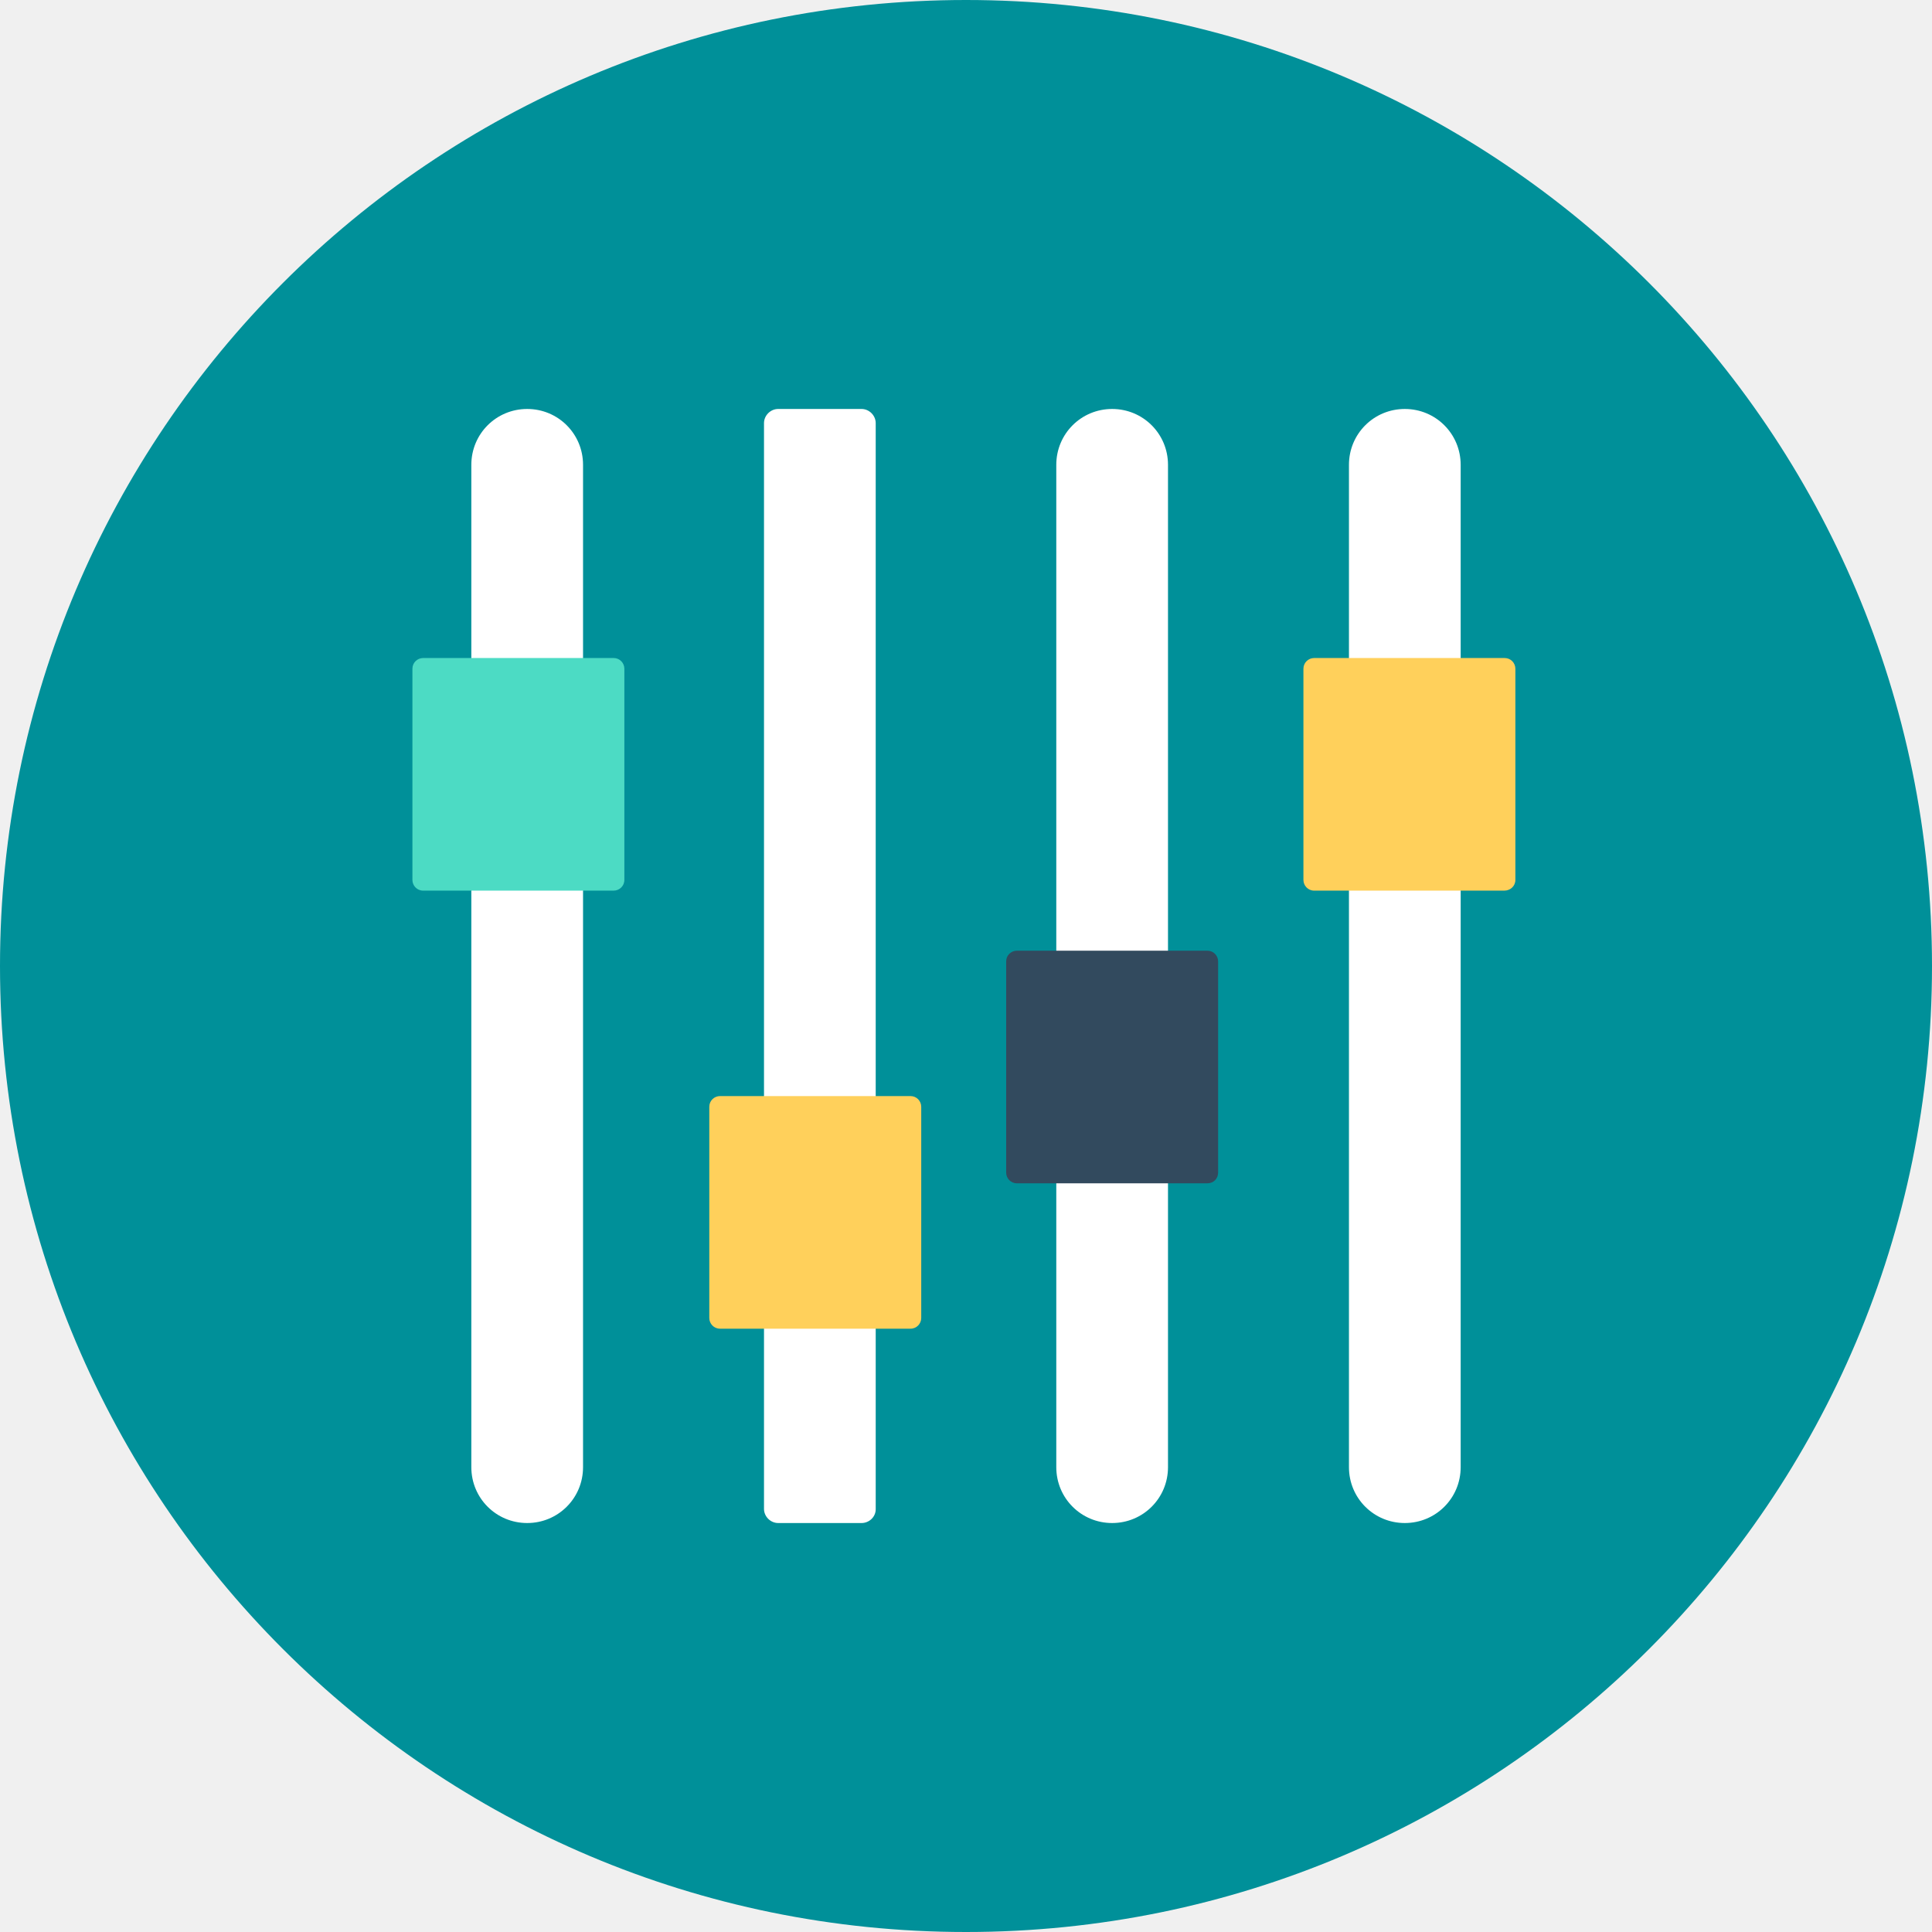
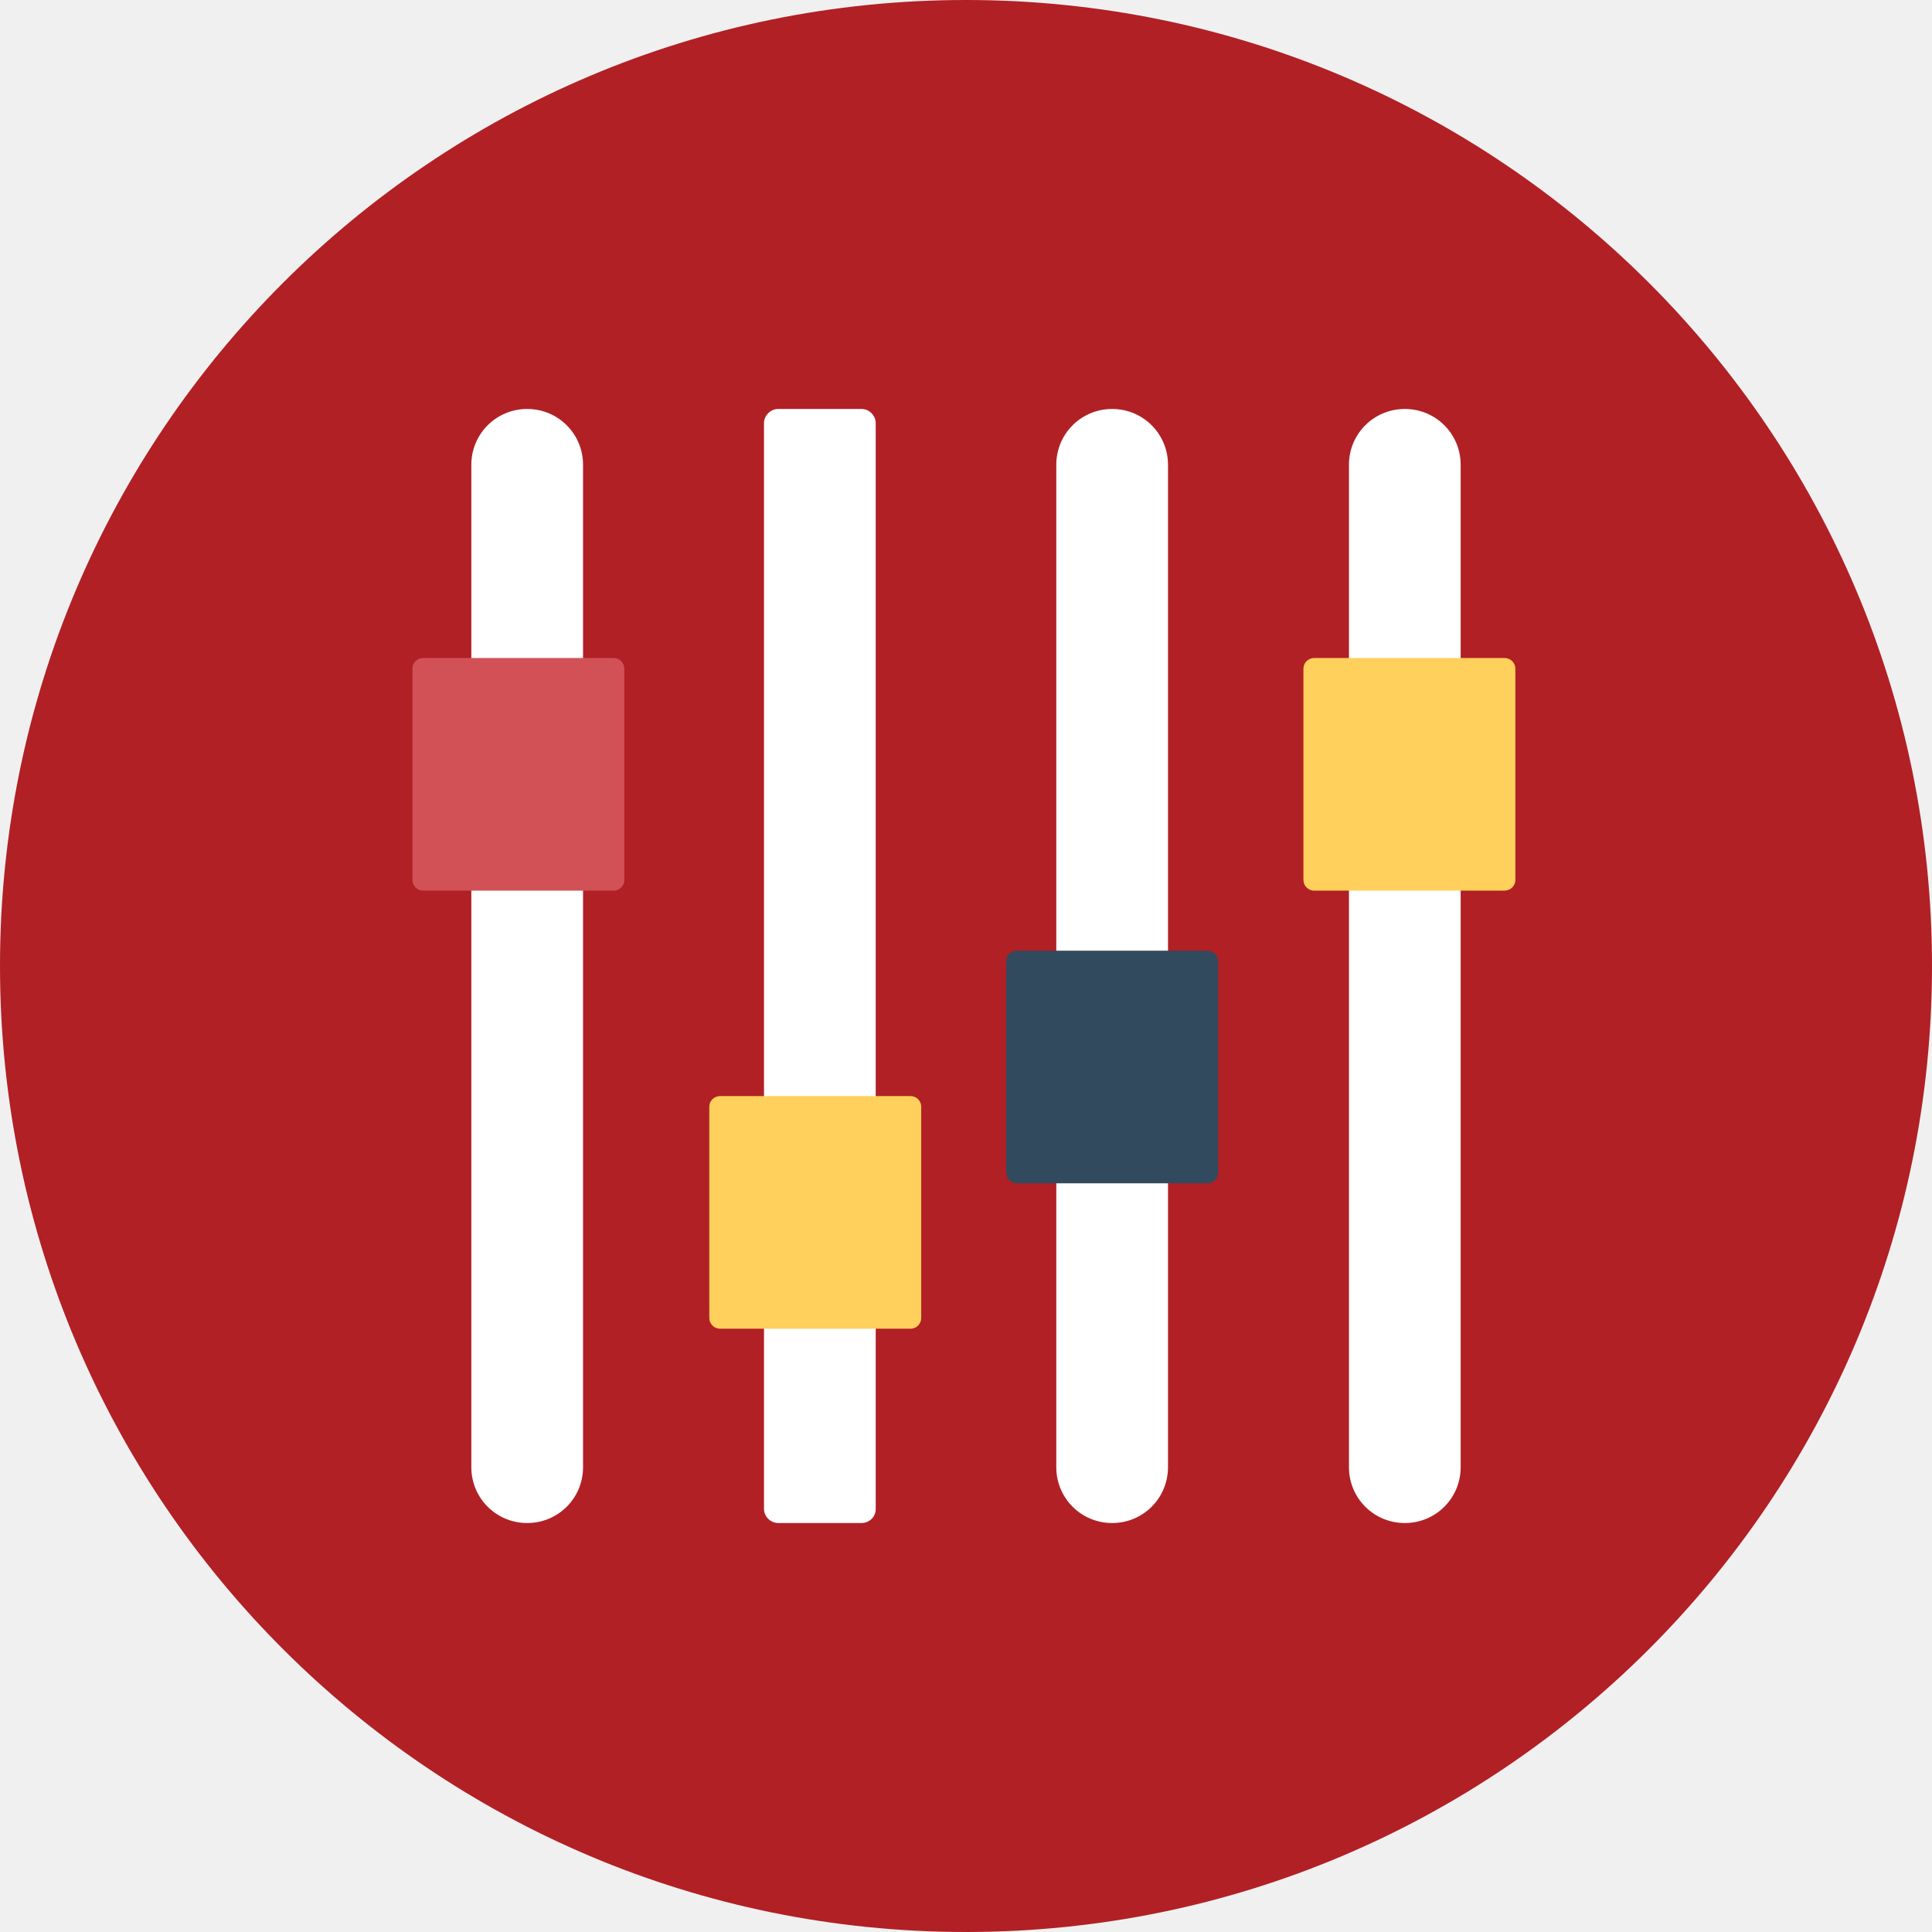
<svg xmlns="http://www.w3.org/2000/svg" height="130px" width="130px" version="1.1" id="Layer_1" viewBox="0 0 505 505" xml:space="preserve" fill="#000000">
  <g id="SVGRepo_bgCarrier" stroke-width="0" />
  <g id="SVGRepo_tracerCarrier" stroke-linecap="round" stroke-linejoin="round" />
  <g id="SVGRepo_iconCarrier">
-     <circle style="fill:#009099;" cx="252.5" cy="252.5" r="252.5" />
+     <circle style="fill:#b12025;" cx="252.5" cy="252.5" r="252.5" />
    <g>
      <path style="fill:#FFFFFF;" d="M137.8,398.1L137.8,398.1c-8.1,0-14.6-6.5-14.6-14.6v-262c0-8.1,6.5-14.6,14.6-14.6l0,0 c8.1,0,14.6,6.5,14.6,14.6v262C152.4,391.6,145.9,398.1,137.8,398.1z" />
      <path style="fill:#FFFFFF;" d="M225.2,398.1h-21.8c-2,0-3.7-1.7-3.7-3.7V110.6c0-2,1.7-3.7,3.7-3.7h21.8c2,0,3.7,1.7,3.7,3.7v283.9 C228.9,396.5,227.2,398.1,225.2,398.1z" />
      <path style="fill:#FFFFFF;" d="M290.7,398.1L290.7,398.1c-8.1,0-14.6-6.5-14.6-14.6v-262c0-8.1,6.5-14.6,14.6-14.6l0,0 c8.1,0,14.6,6.5,14.6,14.6v262C305.3,391.6,298.8,398.1,290.7,398.1z" />
      <path style="fill:#FFFFFF;" d="M367.2,398.1L367.2,398.1c-8.1,0-14.6-6.5-14.6-14.6v-262c0-8.1,6.5-14.6,14.6-14.6l0,0 c8.1,0,14.6,6.5,14.6,14.6v262C381.8,391.6,375.3,398.1,367.2,398.1z" />
    </g>
    <path style="fill:#FFD05B;" d="M393.2,232.8h-49.7c-1.6,0-2.8-1.3-2.8-2.8v-55.2c0-1.6,1.3-2.8,2.8-2.8h49.8c1.6,0,2.8,1.3,2.8,2.8 V230C396.1,231.6,394.8,232.8,393.2,232.8z" />
    <path style="fill:#324A5E;" d="M315.6,309.3h-49.8c-1.6,0-2.8-1.3-2.8-2.8v-55.2c0-1.6,1.3-2.8,2.8-2.8h49.8c1.6,0,2.8,1.3,2.8,2.8 v55.2C318.4,308.1,317.2,309.3,315.6,309.3z" />
    <path style="fill:#FFD05B;" d="M238,347.3h-49.8c-1.6,0-2.8-1.3-2.8-2.8v-55.2c0-1.6,1.3-2.8,2.8-2.8H238c1.6,0,2.8,1.3,2.8,2.8 v55.2C240.8,346,239.6,347.3,238,347.3z" />
-     <path style="fill:#4CDBC4;" d="M160.4,232.8h-49.8c-1.6,0-2.8-1.3-2.8-2.8v-55.2c0-1.6,1.3-2.8,2.8-2.8h49.8c1.6,0,2.8,1.3,2.8,2.8 V230C163.2,231.6,161.9,232.8,160.4,232.8z" />
+     <path style="fill:#d15156;" d="M160.4,232.8h-49.8c-1.6,0-2.8-1.3-2.8-2.8v-55.2c0-1.6,1.3-2.8,2.8-2.8h49.8c1.6,0,2.8,1.3,2.8,2.8 V230C163.2,231.6,161.9,232.8,160.4,232.8z" />
  </g>
</svg>
